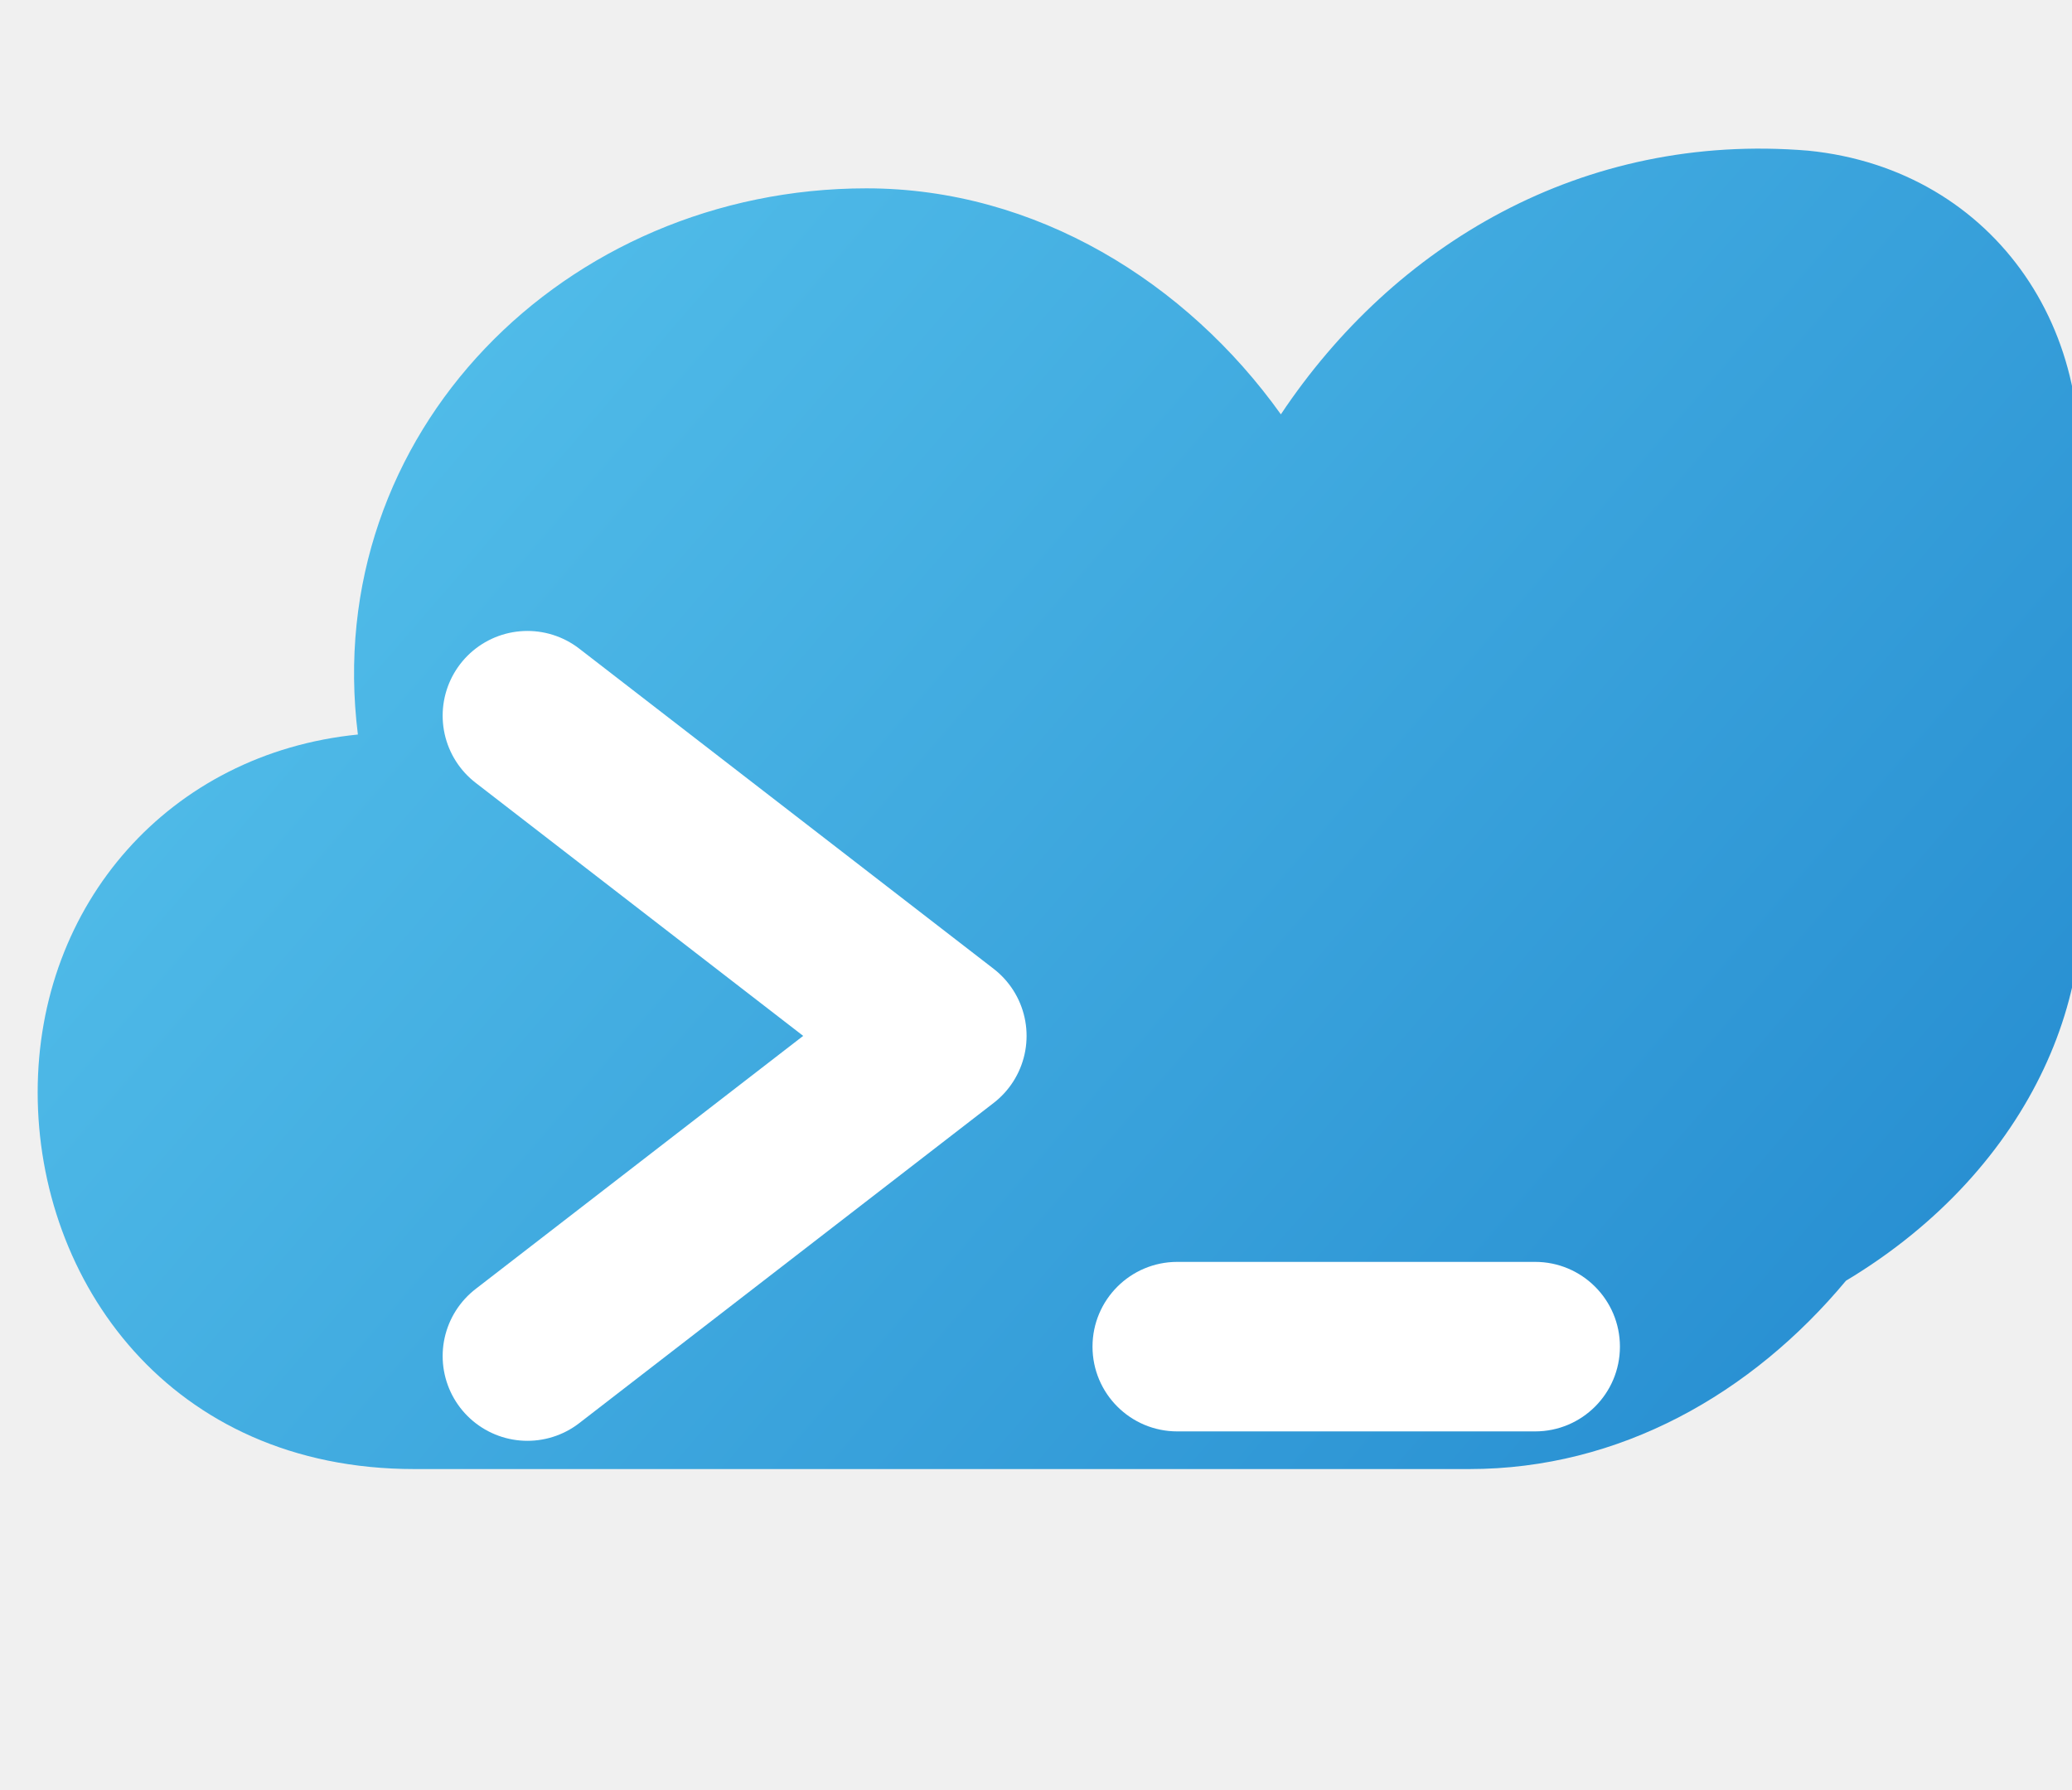
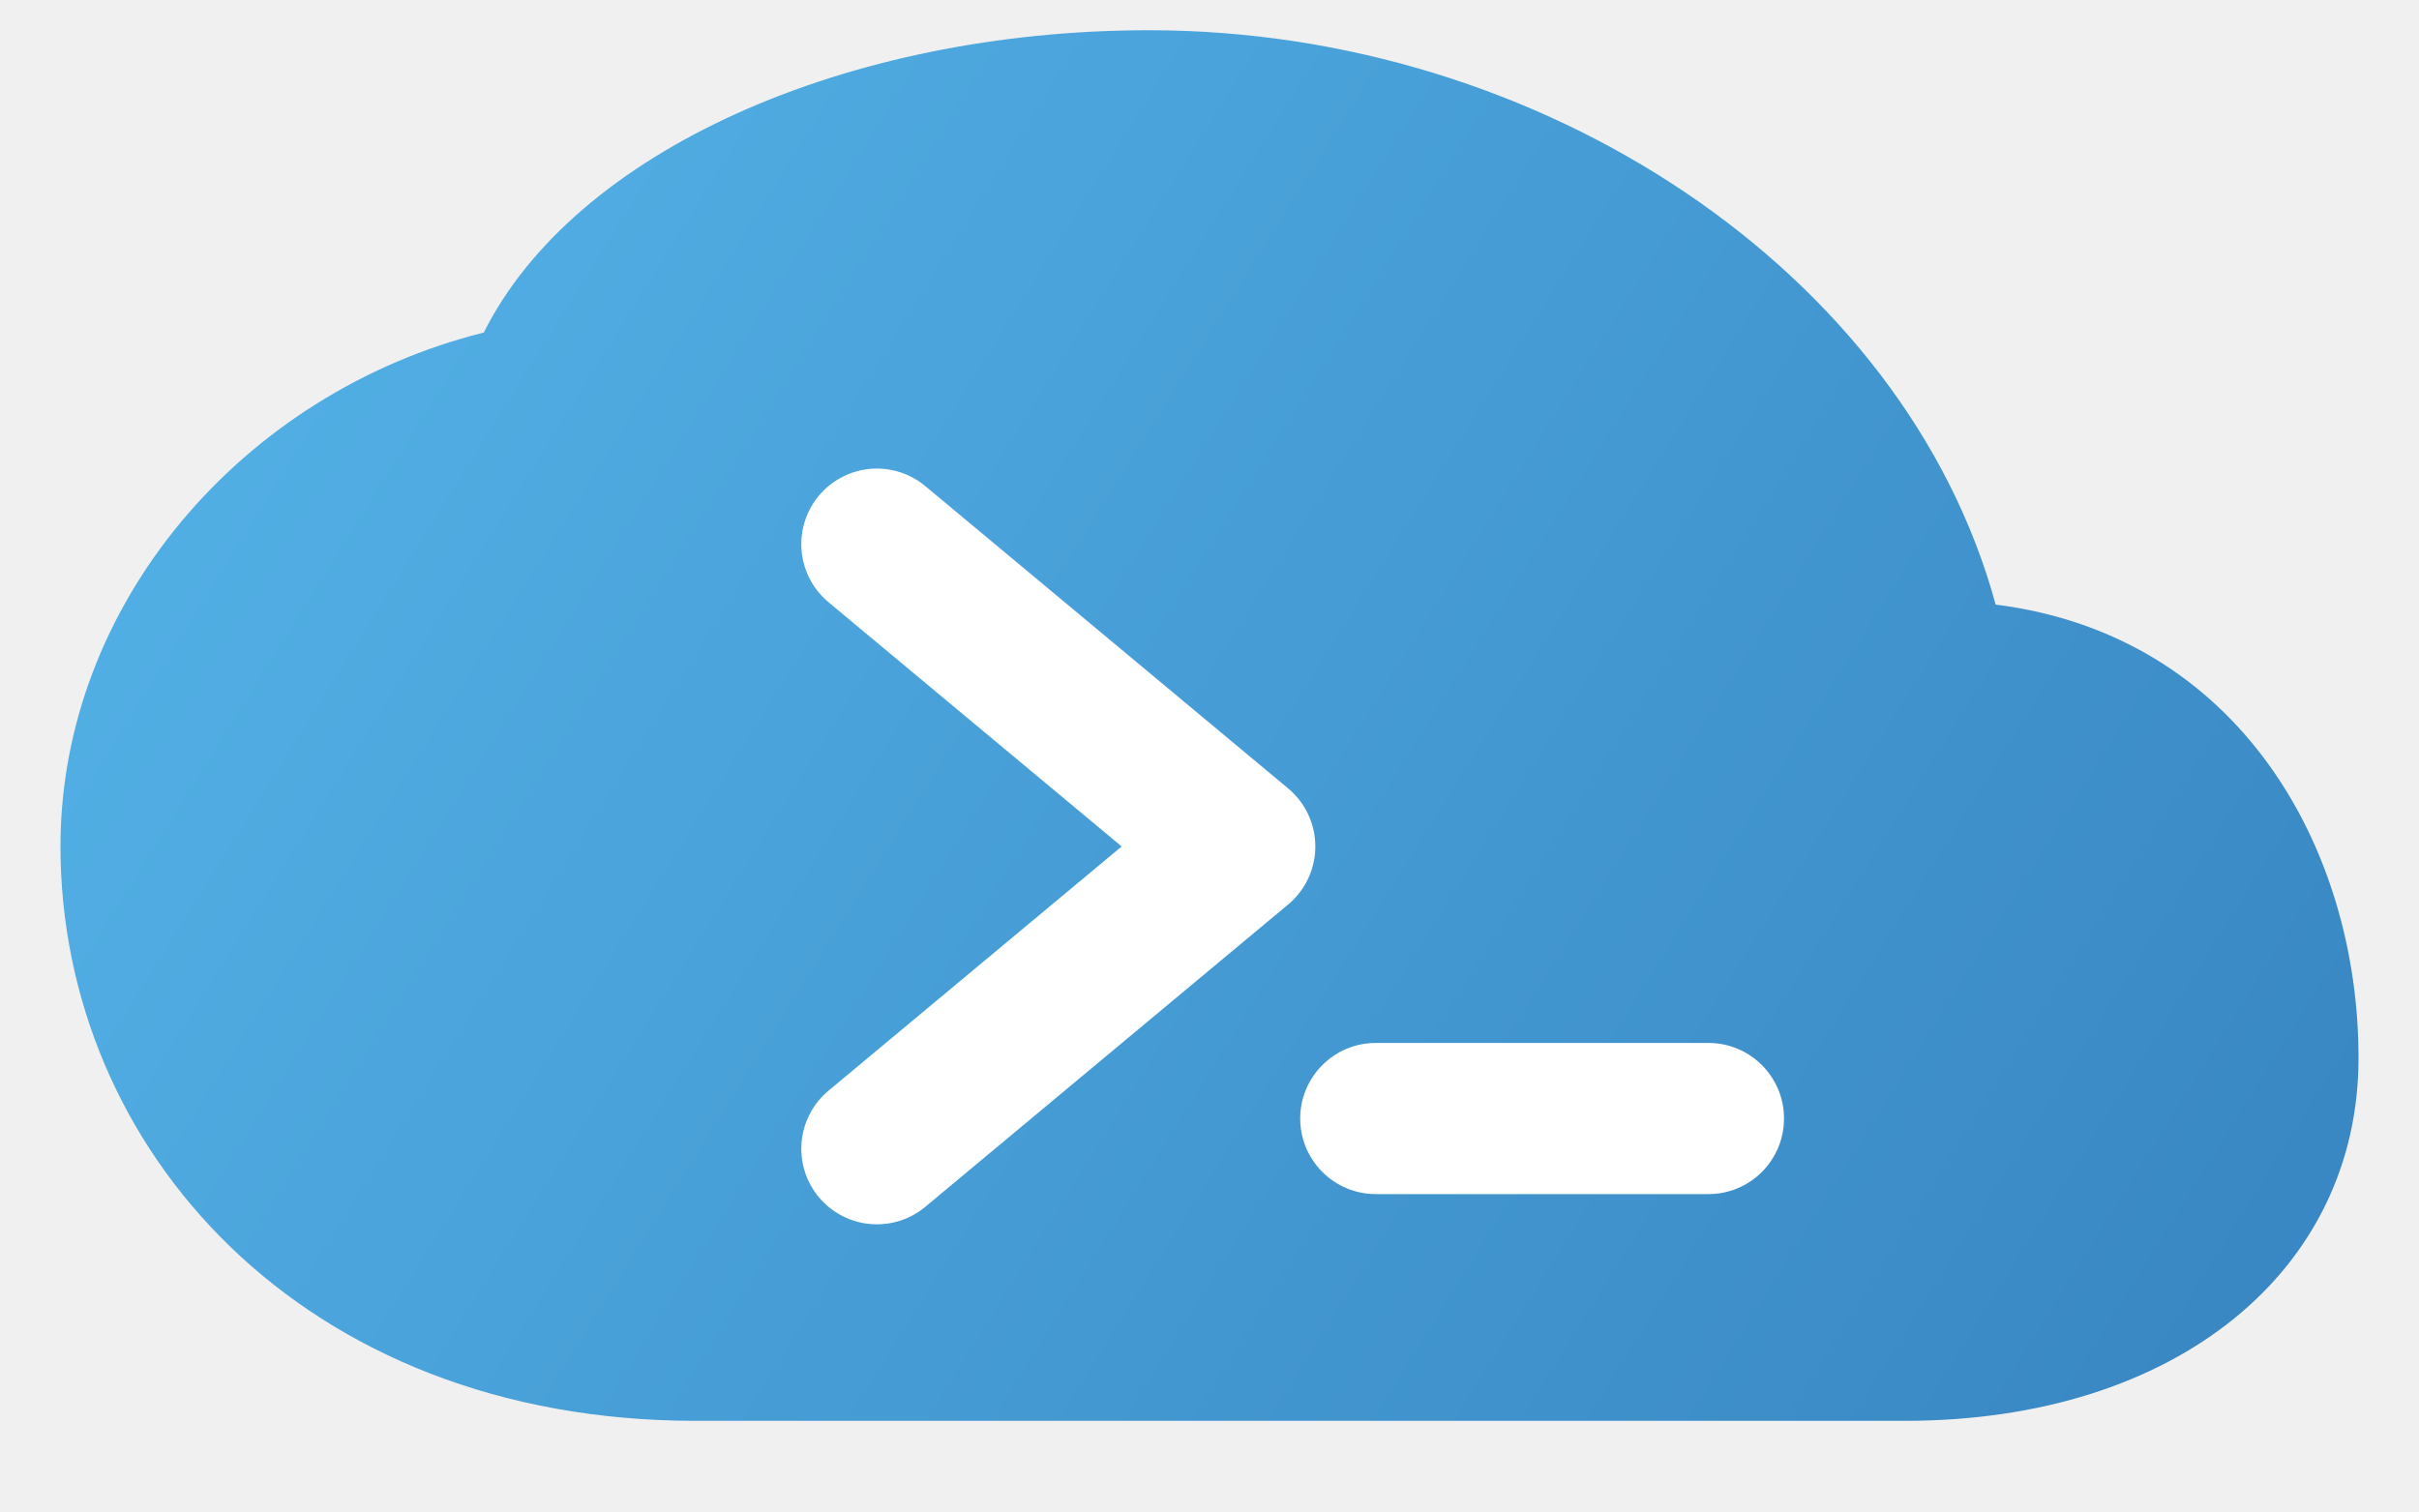
- <svg xmlns="http://www.w3.org/2000/svg" viewBox="0 0 110 95">
+ <svg xmlns="http://www.w3.org/2000/svg" viewBox="0 0 800 500">
  <defs>
-     <linearGradient id="cloudGrad" x1="0" y1="0" x2="110" y2="95" gradientUnits="userSpaceOnUse">
-       <stop offset="0%" stop-color="#5DCAF0" />
-       <stop offset="100%" stop-color="#1E84CC" />
+     <linearGradient id="cloudGrad" x1="0" y1="0" x2="800" y2="500" gradientUnits="userSpaceOnUse">
+       <stop offset="0%" stop-color="#56B6EA" />
+       <stop offset="100%" stop-color="#3683C0" />
    </linearGradient>
  </defs>
-   <path d="     M 22,78     C 9,78 2,68 2,58     C 2,48 9,40 19,39     C 17,23 30,10 46,10     C 55,10 63,15 68,22     C 74,13 84,7 96,8     C 106,9 112,18 110,28     C 112,33 112,39 110,44     C 112,52 108,62 98,68     C 93,74 86,78 78,78     Z   " fill="url(#cloudGrad)" />
-   <polyline points="28,38 50,55 28,72" fill="none" stroke="white" stroke-width="9" stroke-linecap="round" stroke-linejoin="round" />
-   <rect x="58" y="67" width="28" height="9" rx="4.5" fill="white" />
+   <path d="M 230,470             C 100,470 20,380 20,280             C 20,200 80,130 160,110             C 190,50 280,10 380,10             C 510,10 630,90 660,200             C 740,210 780,280 780,350             C 780,420 720,470 630,470             Z" fill="url(#cloudGrad)" />
+   <path d="M 290,180             L 410,280             L 290,380" fill="none" stroke="white" stroke-width="50" stroke-linecap="round" stroke-linejoin="round" />
+   <rect x="430" y="345" width="160" height="50" rx="25" fill="white" />
</svg>
